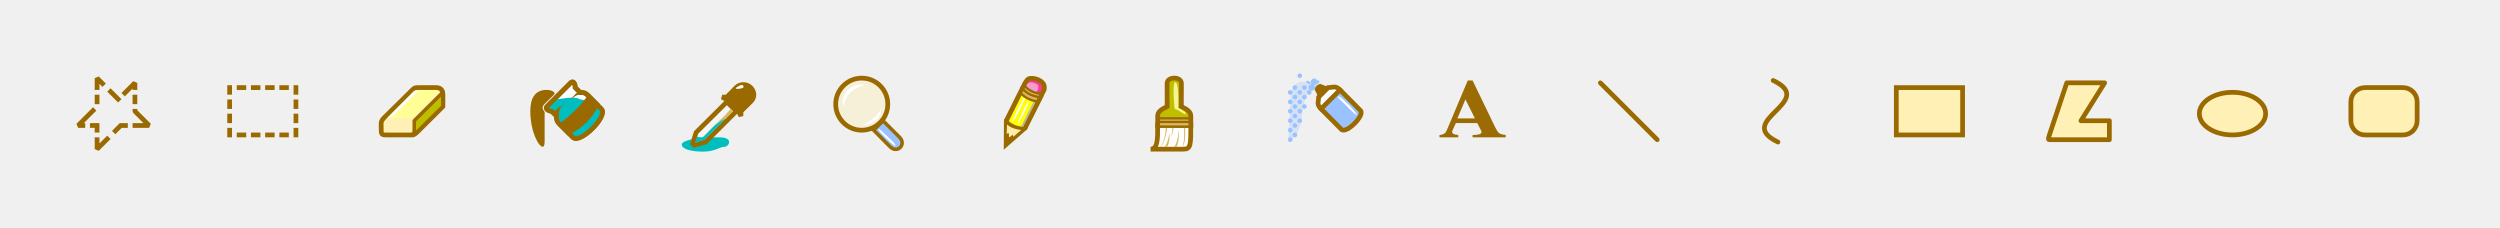
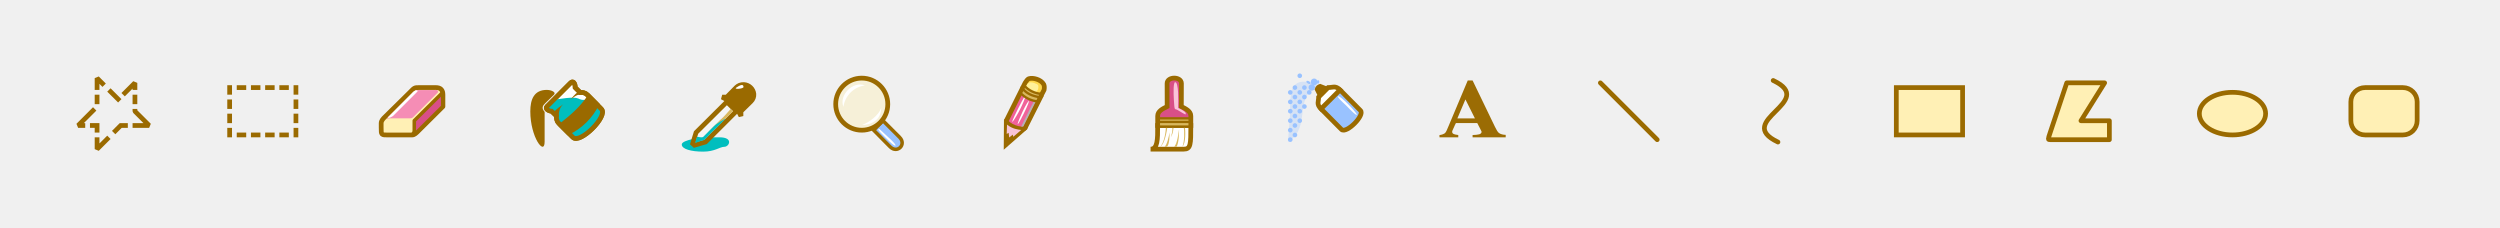
<svg xmlns="http://www.w3.org/2000/svg" width="528" height="48" viewBox="0 0 528 48" version="1.1" id="svg8">
  <defs id="defs2" />
  <g id="layer3" style="display:inline" transform="translate(0,32)">
    <rect style="color:#9a6a00;clip-rule:nonzero;display:inline;overflow:visible;visibility:visible;opacity:1;isolation:auto;mix-blend-mode:normal;color-interpolation:sRGB;color-interpolation-filters:linearRGB;solid-color:#9a6a00;solid-opacity:1;vector-effect:none;fill:#fff0b5;fill-opacity:1;fill-rule:nonzero;stroke:#9a6a00;stroke-width:1;stroke-linecap:square;stroke-linejoin:bevel;stroke-miterlimit:4;stroke-dasharray:none;stroke-dashoffset:0;stroke-opacity:1;color-rendering:auto;image-rendering:auto;shape-rendering:auto;text-rendering:auto;enable-background:accumulate" id="rect4559" width="14" height="10" x="496.5" y="-13.5" ry="3" />
    <ellipse style="color:#9a6a00;clip-rule:nonzero;display:inline;overflow:visible;visibility:visible;opacity:1;isolation:auto;mix-blend-mode:normal;color-interpolation:sRGB;color-interpolation-filters:linearRGB;solid-color:#9a6a00;solid-opacity:1;vector-effect:none;fill:#fff0b5;fill-opacity:1;fill-rule:nonzero;stroke:#9a6a00;stroke-width:1;stroke-linecap:square;stroke-linejoin:bevel;stroke-miterlimit:4;stroke-dasharray:none;stroke-dashoffset:0;stroke-opacity:1;color-rendering:auto;image-rendering:auto;shape-rendering:auto;text-rendering:auto;enable-background:accumulate" id="path4563" cx="471.5" cy="-8" rx="7" ry="4.5" />
    <path style="display:inline;fill:#fff0b5;fill-opacity:1;fill-rule:evenodd;stroke:#9a6a00;stroke-width:1;stroke-linecap:butt;stroke-linejoin:round;stroke-miterlimit:4;stroke-dasharray:none;stroke-opacity:1" d="M 433,-4 436.5,-14.5 H 444.5 L 439.5,-6.5 H 445.5 V -2.5 H 433 C 432.5,-2.5 432.5,-2.5 433,-4 Z" id="path4567" />
    <rect style="color:#9a6a00;clip-rule:nonzero;display:inline;overflow:visible;visibility:visible;opacity:1;isolation:auto;mix-blend-mode:normal;color-interpolation:sRGB;color-interpolation-filters:linearRGB;solid-color:#9a6a00;solid-opacity:1;vector-effect:none;fill:#fff0b5;fill-opacity:1;fill-rule:nonzero;stroke:#9a6a00;stroke-width:1;stroke-linecap:square;stroke-linejoin:miter;stroke-miterlimit:4;stroke-dasharray:none;stroke-dashoffset:0;stroke-opacity:1;color-rendering:auto;image-rendering:auto;shape-rendering:auto;text-rendering:auto;enable-background:accumulate" id="rect4565" width="14" height="10" x="400.5" y="-13.5" />
    <path style="display:inline;fill:none;fill-rule:evenodd;stroke:#9a6a00;stroke-width:1;stroke-linecap:round;stroke-linejoin:miter;stroke-miterlimit:4;stroke-dasharray:none;stroke-opacity:1" d="M 374.5,-15 C 384,-10.5 366,-6.5 375.5,-2" id="path4573" />
    <path style="display:inline;fill:none;fill-rule:evenodd;stroke:#9a6a00;stroke-width:1;stroke-linecap:round;stroke-linejoin:miter;stroke-opacity:1" d="M 338,-14.5 350,-2.5" id="path4569" />
    <g transform="matrix(3.77958,0,0,3.77958,-77.72,-206.52)" aria-label="A" style="font-style:normal;font-weight:normal;font-size:47.625px;line-height:125%;font-family:sans-serif;text-align:start;letter-spacing:0px;word-spacing:0px;text-anchor:start;display:inline;fill:#9a6a00;fill-opacity:1;stroke:none;stroke-width:0.265px;stroke-linecap:butt;stroke-linejoin:miter;stroke-opacity:1" id="text4577">
      <path d="M 103.11,53.05 H 101.92 C 101.84,53.19 101.79,53.35 101.72,53.48 101.69,53.56 101.72,53.62 101.77,53.65 101.82,53.68 101.89,53.7 102.05,53.72 V 53.85 H 101 V 53.72 A 0.64,0.64 0 0 0 101.3,53.62 C 101.38,53.55 101.42,53.42 101.52,53.19 L 102.58,50.67 H 102.85 L 104.1,53.26 C 104.2,53.46 104.25,53.55 104.33,53.61 104.41,53.67 104.56,53.71 104.7,53.71 V 53.85 H 102.85 V 53.72 C 102.98,53.72 103.14,53.7 103.22,53.68 103.31,53.66 103.37,53.58 103.35,53.52 L 103.25,53.32 Z M 102.98,52.79 102.45,51.73 102,52.79 Z" style="font-style:normal;font-variant:normal;font-weight:normal;font-stretch:normal;font-size:5.292px;font-family:times;-inkscape-font-specification:times;fill:#9a6a00;fill-opacity:0.981;stroke-width:0.265px" id="path4579" />
    </g>
    <g id="g7318" transform="matrix(3.77958,0,0,3.77958,144,-16)">
      <path id="path4618" d="M 35.72,1.85 36.86,3 C 37.13,3.26 38.19,2.2 37.92,1.94 L 36.78,0.79 C 36.51,0.53 35.45,1.59 35.72,1.85 Z" style="fill:#99C2FF;fill-opacity:1;fill-rule:evenodd;stroke:#9a6a00;stroke-width:0.265px;stroke-linecap:butt;stroke-linejoin:miter;stroke-opacity:1" />
      <path id="path4638" d="M 36.115,0.661 C 36.375,0.661 36.52,0.53 36.78,0.79 L 35.72,1.85 C 35.45,1.59 35.586,1.446 35.586,1.191 Z" style="fill:#ffffff;fill-rule:evenodd;stroke:#9a6a00;stroke-width:0.265px;stroke-linecap:butt;stroke-linejoin:miter;stroke-opacity:1" />
      <path id="path4644" d="M 35.59,0.53 C 33.94,-0.12 33.99,0.93 33.99,2.12 L 33.87,3.7 C 35.01,3 34.41,1.7 35.06,0.93 Z" style="opacity:0.3;fill:#99C2FF;fill-opacity:1;fill-rule:evenodd;stroke:none;stroke-width:0.265px;stroke-linecap:butt;stroke-linejoin:miter;stroke-opacity:1" />
      <g id="g6264">
        <ellipse style="color:#9a6a00;clip-rule:nonzero;display:inline;overflow:visible;visibility:visible;opacity:1;isolation:auto;mix-blend-mode:normal;color-interpolation:sRGB;color-interpolation-filters:linearRGB;solid-color:#9a6a00;solid-opacity:1;vector-effect:none;fill:#99C2FF;fill-opacity:1;fill-rule:nonzero;stroke:none;stroke-width:0.265;stroke-linecap:round;stroke-linejoin:round;stroke-miterlimit:4;stroke-dasharray:none;stroke-dashoffset:0;stroke-opacity:1;color-rendering:auto;image-rendering:auto;shape-rendering:auto;text-rendering:auto;enable-background:accumulate" id="path6238" cx="15.55" cy="-31.73" rx="0.19" ry="0.099a6a004" transform="rotate(64.45)" />
        <circle style="color:#9a6a00;clip-rule:nonzero;display:inline;overflow:visible;visibility:visible;opacity:1;isolation:auto;mix-blend-mode:normal;color-interpolation:sRGB;color-interpolation-filters:linearRGB;solid-color:#9a6a00;solid-opacity:1;vector-effect:none;fill:#99C2FF;fill-opacity:1;fill-rule:nonzero;stroke:none;stroke-width:0.265;stroke-linecap:round;stroke-linejoin:round;stroke-miterlimit:4;stroke-dasharray:none;stroke-dashoffset:0;stroke-opacity:1;color-rendering:auto;image-rendering:auto;shape-rendering:auto;text-rendering:auto;enable-background:accumulate" id="path6238-2" cx="35.06" cy="0.93" r="0.13" />
        <ellipse style="color:#9a6a00;clip-rule:nonzero;display:inline;overflow:visible;visibility:visible;opacity:1;isolation:auto;mix-blend-mode:normal;color-interpolation:sRGB;color-interpolation-filters:linearRGB;solid-color:#9a6a00;solid-opacity:1;vector-effect:none;fill:#99C2FF;fill-opacity:1;fill-rule:nonzero;stroke:none;stroke-width:0.265;stroke-linecap:round;stroke-linejoin:round;stroke-miterlimit:4;stroke-dasharray:none;stroke-dashoffset:0;stroke-opacity:1;color-rendering:auto;image-rendering:auto;shape-rendering:auto;text-rendering:auto;enable-background:accumulate" id="path6238-1" cy="0.69" cx="35.2" rx="0.18" ry="0.099a6a004" transform="rotate(-0.06)" />
        <circle style="color:#9a6a00;clip-rule:nonzero;display:inline;overflow:visible;visibility:visible;opacity:1;isolation:auto;mix-blend-mode:normal;color-interpolation:sRGB;color-interpolation-filters:linearRGB;solid-color:#9a6a00;solid-opacity:1;vector-effect:none;fill:#99C2FF;fill-opacity:1;fill-rule:nonzero;stroke:none;stroke-width:0.265;stroke-linecap:round;stroke-linejoin:round;stroke-miterlimit:4;stroke-dasharray:none;stroke-dashoffset:0;stroke-opacity:1;color-rendering:auto;image-rendering:auto;shape-rendering:auto;text-rendering:auto;enable-background:accumulate" id="path6238-8" cx="34.53" cy="0.49a6a001" r="0.13" />
        <circle style="color:#9a6a00;clip-rule:nonzero;display:inline;overflow:visible;visibility:visible;opacity:1;isolation:auto;mix-blend-mode:normal;color-interpolation:sRGB;color-interpolation-filters:linearRGB;solid-color:#9a6a00;solid-opacity:1;vector-effect:none;fill:#99C2FF;fill-opacity:1;fill-rule:nonzero;stroke:none;stroke-width:0.265;stroke-linecap:round;stroke-linejoin:round;stroke-miterlimit:4;stroke-dasharray:none;stroke-dashoffset:0;stroke-opacity:1;color-rendering:auto;image-rendering:auto;shape-rendering:auto;text-rendering:auto;enable-background:accumulate" id="path6238-28" cx="34.53" cy="0.93" r="0.13" />
        <circle style="color:#9a6a00;clip-rule:nonzero;display:inline;overflow:visible;visibility:visible;opacity:1;isolation:auto;mix-blend-mode:normal;color-interpolation:sRGB;color-interpolation-filters:linearRGB;solid-color:#9a6a00;solid-opacity:1;vector-effect:none;fill:#99C2FF;fill-opacity:1;fill-rule:nonzero;stroke:none;stroke-width:0.265;stroke-linecap:round;stroke-linejoin:round;stroke-miterlimit:4;stroke-dasharray:none;stroke-dashoffset:0;stroke-opacity:1;color-rendering:auto;image-rendering:auto;shape-rendering:auto;text-rendering:auto;enable-background:accumulate" id="path6238-17" cx="34.26" cy="0.66" r="0.13" />
        <circle style="color:#9a6a00;clip-rule:nonzero;display:inline;overflow:visible;visibility:visible;opacity:1;isolation:auto;mix-blend-mode:normal;color-interpolation:sRGB;color-interpolation-filters:linearRGB;solid-color:#9a6a00;solid-opacity:1;vector-effect:none;fill:#99C2FF;fill-opacity:1;fill-rule:nonzero;stroke:none;stroke-width:0.265;stroke-linecap:round;stroke-linejoin:round;stroke-miterlimit:4;stroke-dasharray:none;stroke-dashoffset:0;stroke-opacity:1;color-rendering:auto;image-rendering:auto;shape-rendering:auto;text-rendering:auto;enable-background:accumulate" id="path6238-7" cx="34" cy="0.93" r="0.13" />
        <circle style="color:#9a6a00;clip-rule:nonzero;display:inline;overflow:visible;visibility:visible;opacity:1;isolation:auto;mix-blend-mode:normal;color-interpolation:sRGB;color-interpolation-filters:linearRGB;solid-color:#9a6a00;solid-opacity:1;vector-effect:none;fill:#99C2FF;fill-opacity:1;fill-rule:nonzero;stroke:none;stroke-width:0.265;stroke-linecap:round;stroke-linejoin:round;stroke-miterlimit:4;stroke-dasharray:none;stroke-dashoffset:0;stroke-opacity:1;color-rendering:auto;image-rendering:auto;shape-rendering:auto;text-rendering:auto;enable-background:accumulate" id="path6238-0" cx="34.26" cy="1.19" r="0.13" />
        <circle style="color:#9a6a00;clip-rule:nonzero;display:inline;overflow:visible;visibility:visible;opacity:1;isolation:auto;mix-blend-mode:normal;color-interpolation:sRGB;color-interpolation-filters:linearRGB;solid-color:#9a6a00;solid-opacity:1;vector-effect:none;fill:#99C2FF;fill-opacity:1;fill-rule:nonzero;stroke:none;stroke-width:0.265;stroke-linecap:round;stroke-linejoin:round;stroke-miterlimit:4;stroke-dasharray:none;stroke-dashoffset:0;stroke-opacity:1;color-rendering:auto;image-rendering:auto;shape-rendering:auto;text-rendering:auto;enable-background:accumulate" id="path6238-26" cx="34.79" cy="1.19" r="0.13" />
        <circle style="color:#9a6a00;clip-rule:nonzero;display:inline;overflow:visible;visibility:visible;opacity:1;isolation:auto;mix-blend-mode:normal;color-interpolation:sRGB;color-interpolation-filters:linearRGB;solid-color:#9a6a00;solid-opacity:1;vector-effect:none;fill:#99C2FF;fill-opacity:1;fill-rule:nonzero;stroke:none;stroke-width:0.265;stroke-linecap:round;stroke-linejoin:round;stroke-miterlimit:4;stroke-dasharray:none;stroke-dashoffset:0;stroke-opacity:1;color-rendering:auto;image-rendering:auto;shape-rendering:auto;text-rendering:auto;enable-background:accumulate" id="path6238-23" cx="34.53" cy="1.46" r="0.13" />
        <circle style="color:#9a6a00;clip-rule:nonzero;display:inline;overflow:visible;visibility:visible;opacity:1;isolation:auto;mix-blend-mode:normal;color-interpolation:sRGB;color-interpolation-filters:linearRGB;solid-color:#9a6a00;solid-opacity:1;vector-effect:none;fill:#99C2FF;fill-opacity:1;fill-rule:nonzero;stroke:none;stroke-width:0.265;stroke-linecap:round;stroke-linejoin:round;stroke-miterlimit:4;stroke-dasharray:none;stroke-dashoffset:0;stroke-opacity:1;color-rendering:auto;image-rendering:auto;shape-rendering:auto;text-rendering:auto;enable-background:accumulate" id="path6238-38" cx="34" cy="1.46" r="0.13" />
        <circle style="color:#9a6a00;clip-rule:nonzero;display:inline;overflow:visible;visibility:visible;opacity:1;isolation:auto;mix-blend-mode:normal;color-interpolation:sRGB;color-interpolation-filters:linearRGB;solid-color:#9a6a00;solid-opacity:1;vector-effect:none;fill:#99C2FF;fill-opacity:1;fill-rule:nonzero;stroke:none;stroke-width:0.265;stroke-linecap:round;stroke-linejoin:round;stroke-miterlimit:4;stroke-dasharray:none;stroke-dashoffset:0;stroke-opacity:1;color-rendering:auto;image-rendering:auto;shape-rendering:auto;text-rendering:auto;enable-background:accumulate" id="path6238-00" cx="34.26" cy="1.72" r="0.13" />
        <circle style="color:#9a6a00;clip-rule:nonzero;display:inline;overflow:visible;visibility:visible;opacity:1;isolation:auto;mix-blend-mode:normal;color-interpolation:sRGB;color-interpolation-filters:linearRGB;solid-color:#9a6a00;solid-opacity:1;vector-effect:none;fill:#99C2FF;fill-opacity:1;fill-rule:nonzero;stroke:none;stroke-width:0.265;stroke-linecap:round;stroke-linejoin:round;stroke-miterlimit:4;stroke-dasharray:none;stroke-dashoffset:0;stroke-opacity:1;color-rendering:auto;image-rendering:auto;shape-rendering:auto;text-rendering:auto;enable-background:accumulate" id="path6238-04" cx="34.79" cy="1.72" r="0.13" />
        <circle style="color:#9a6a00;clip-rule:nonzero;display:inline;overflow:visible;visibility:visible;opacity:1;isolation:auto;mix-blend-mode:normal;color-interpolation:sRGB;color-interpolation-filters:linearRGB;solid-color:#9a6a00;solid-opacity:1;vector-effect:none;fill:#99C2FF;fill-opacity:1;fill-rule:nonzero;stroke:none;stroke-width:0.265;stroke-linecap:round;stroke-linejoin:round;stroke-miterlimit:4;stroke-dasharray:none;stroke-dashoffset:0;stroke-opacity:1;color-rendering:auto;image-rendering:auto;shape-rendering:auto;text-rendering:auto;enable-background:accumulate" id="path6238-9" cx="34.53" cy="1.98" r="0.13" />
        <circle style="color:#9a6a00;clip-rule:nonzero;display:inline;overflow:visible;visibility:visible;opacity:1;isolation:auto;mix-blend-mode:normal;color-interpolation:sRGB;color-interpolation-filters:linearRGB;solid-color:#9a6a00;solid-opacity:1;vector-effect:none;fill:#99C2FF;fill-opacity:1;fill-rule:nonzero;stroke:none;stroke-width:0.265;stroke-linecap:round;stroke-linejoin:round;stroke-miterlimit:4;stroke-dasharray:none;stroke-dashoffset:0;stroke-opacity:1;color-rendering:auto;image-rendering:auto;shape-rendering:auto;text-rendering:auto;enable-background:accumulate" id="path6238-5" cx="34" cy="1.98" r="0.13" />
        <circle style="color:#9a6a00;clip-rule:nonzero;display:inline;overflow:visible;visibility:visible;opacity:1;isolation:auto;mix-blend-mode:normal;color-interpolation:sRGB;color-interpolation-filters:linearRGB;solid-color:#9a6a00;solid-opacity:1;vector-effect:none;fill:#99C2FF;fill-opacity:1;fill-rule:nonzero;stroke:none;stroke-width:0.265;stroke-linecap:round;stroke-linejoin:round;stroke-miterlimit:4;stroke-dasharray:none;stroke-dashoffset:0;stroke-opacity:1;color-rendering:auto;image-rendering:auto;shape-rendering:auto;text-rendering:auto;enable-background:accumulate" id="path6238-4" cx="34.26" cy="2.25" r="0.13" />
        <circle style="color:#9a6a00;clip-rule:nonzero;display:inline;overflow:visible;visibility:visible;opacity:1;isolation:auto;mix-blend-mode:normal;color-interpolation:sRGB;color-interpolation-filters:linearRGB;solid-color:#9a6a00;solid-opacity:1;vector-effect:none;fill:#99C2FF;fill-opacity:1;fill-rule:nonzero;stroke:none;stroke-width:0.265;stroke-linecap:round;stroke-linejoin:round;stroke-miterlimit:4;stroke-dasharray:none;stroke-dashoffset:0;stroke-opacity:1;color-rendering:auto;image-rendering:auto;shape-rendering:auto;text-rendering:auto;enable-background:accumulate" id="path6238-54" cx="34" cy="2.51" r="0.13" />
        <circle style="color:#9a6a00;clip-rule:nonzero;display:inline;overflow:visible;visibility:visible;opacity:1;isolation:auto;mix-blend-mode:normal;color-interpolation:sRGB;color-interpolation-filters:linearRGB;solid-color:#9a6a00;solid-opacity:1;vector-effect:none;fill:#99C2FF;fill-opacity:1;fill-rule:nonzero;stroke:none;stroke-width:0.265;stroke-linecap:round;stroke-linejoin:round;stroke-miterlimit:4;stroke-dasharray:none;stroke-dashoffset:0;stroke-opacity:1;color-rendering:auto;image-rendering:auto;shape-rendering:auto;text-rendering:auto;enable-background:accumulate" id="path6238-75" cx="34.53" cy="2.51" r="0.13" />
        <circle style="color:#9a6a00;clip-rule:nonzero;display:inline;overflow:visible;visibility:visible;opacity:1;isolation:auto;mix-blend-mode:normal;color-interpolation:sRGB;color-interpolation-filters:linearRGB;solid-color:#9a6a00;solid-opacity:1;vector-effect:none;fill:#99C2FF;fill-opacity:1;fill-rule:nonzero;stroke:none;stroke-width:0.265;stroke-linecap:round;stroke-linejoin:round;stroke-miterlimit:4;stroke-dasharray:none;stroke-dashoffset:0;stroke-opacity:1;color-rendering:auto;image-rendering:auto;shape-rendering:auto;text-rendering:auto;enable-background:accumulate" id="path6238-6" cx="34.26" cy="2.78" r="0.13" />
        <circle style="color:#9a6a00;clip-rule:nonzero;display:inline;overflow:visible;visibility:visible;opacity:1;isolation:auto;mix-blend-mode:normal;color-interpolation:sRGB;color-interpolation-filters:linearRGB;solid-color:#9a6a00;solid-opacity:1;vector-effect:none;fill:#99C2FF;fill-opacity:1;fill-rule:nonzero;stroke:none;stroke-width:0.265;stroke-linecap:round;stroke-linejoin:round;stroke-miterlimit:4;stroke-dasharray:none;stroke-dashoffset:0;stroke-opacity:1;color-rendering:auto;image-rendering:auto;shape-rendering:auto;text-rendering:auto;enable-background:accumulate" id="path6238-48" cx="34" cy="3.04" r="0.13" />
        <circle style="color:#9a6a00;clip-rule:nonzero;display:inline;overflow:visible;visibility:visible;opacity:1;isolation:auto;mix-blend-mode:normal;color-interpolation:sRGB;color-interpolation-filters:linearRGB;solid-color:#9a6a00;solid-opacity:1;vector-effect:none;fill:#99C2FF;fill-opacity:1;fill-rule:nonzero;stroke:none;stroke-width:0.265;stroke-linecap:round;stroke-linejoin:round;stroke-miterlimit:4;stroke-dasharray:none;stroke-dashoffset:0;stroke-opacity:1;color-rendering:auto;image-rendering:auto;shape-rendering:auto;text-rendering:auto;enable-background:accumulate" id="path6238-15" cx="34.26" cy="3.31" r="0.13" />
        <circle style="color:#9a6a00;clip-rule:nonzero;display:inline;overflow:visible;visibility:visible;opacity:1;isolation:auto;mix-blend-mode:normal;color-interpolation:sRGB;color-interpolation-filters:linearRGB;solid-color:#9a6a00;solid-opacity:1;vector-effect:none;fill:#99C2FF;fill-opacity:1;fill-rule:nonzero;stroke:none;stroke-width:0.265;stroke-linecap:round;stroke-linejoin:round;stroke-miterlimit:4;stroke-dasharray:none;stroke-dashoffset:0;stroke-opacity:1;color-rendering:auto;image-rendering:auto;shape-rendering:auto;text-rendering:auto;enable-background:accumulate" id="path6238-78" cx="34" cy="3.57" r="0.13" />
        <circle style="color:#9a6a00;clip-rule:nonzero;display:inline;overflow:visible;visibility:visible;opacity:1;isolation:auto;mix-blend-mode:normal;color-interpolation:sRGB;color-interpolation-filters:linearRGB;solid-color:#9a6a00;solid-opacity:1;vector-effect:none;fill:#99C2FF;fill-opacity:1;fill-rule:nonzero;stroke:none;stroke-width:0.265;stroke-linecap:round;stroke-linejoin:round;stroke-miterlimit:4;stroke-dasharray:none;stroke-dashoffset:0;stroke-opacity:1;color-rendering:auto;image-rendering:auto;shape-rendering:auto;text-rendering:auto;enable-background:accumulate" id="path6238-28-1" cx="34.79" cy="0.66" r="0.13" />
        <ellipse style="color:#9a6a00;clip-rule:nonzero;display:inline;overflow:visible;visibility:visible;opacity:1;isolation:auto;mix-blend-mode:normal;color-interpolation:sRGB;color-interpolation-filters:linearRGB;solid-color:#9a6a00;solid-opacity:1;vector-effect:none;fill:#99C2FF;fill-opacity:1;fill-rule:nonzero;stroke:none;stroke-width:0.265;stroke-linecap:round;stroke-linejoin:round;stroke-miterlimit:4;stroke-dasharray:none;stroke-dashoffset:0;stroke-opacity:1;color-rendering:auto;image-rendering:auto;shape-rendering:auto;text-rendering:auto;enable-background:accumulate" id="path6238-1-0" transform="rotate(98.4)" ry="0.07" rx="0.1" cy="-35.22" cx="-4.85" />
        <ellipse style="color:#9a6a00;clip-rule:nonzero;display:inline;overflow:visible;visibility:visible;opacity:1;isolation:auto;mix-blend-mode:normal;color-interpolation:sRGB;color-interpolation-filters:linearRGB;solid-color:#9a6a00;solid-opacity:1;vector-effect:none;fill:#99C2FF;fill-opacity:1;fill-rule:nonzero;stroke:none;stroke-width:0.265;stroke-linecap:round;stroke-linejoin:round;stroke-miterlimit:4;stroke-dasharray:none;stroke-dashoffset:0;stroke-opacity:1;color-rendering:auto;image-rendering:auto;shape-rendering:auto;text-rendering:auto;enable-background:accumulate" id="path6238-1-0-1" transform="rotate(30.1)" ry="0.07" rx="0.13" cy="-17.24" cx="30.48" />
      </g>
      <path id="path4640" d="M 35.59,0.93 35.5,0.75 C 35.51,0.7 35.61,0.6 35.66,0.59 L 35.84,0.66 Z" style="fill:#9a6a00;fill-rule:evenodd;stroke:#9a6a00;stroke-width:0.265px;stroke-linecap:butt;stroke-linejoin:miter;stroke-opacity:1" />
      <path id="path6595-0-1-7" d="M 37.72,2.18 C 37.76,2.11 36.76,1.04 36.66,1.15 36.63,1.2 36.86,1.42 37.11,1.65 37.39,1.94 37.67,2.22 37.71,2.18 Z" style="display:inline;fill:#ffffff;fill-rule:evenodd;stroke:none;stroke-width:0.265px;stroke-linecap:butt;stroke-linejoin:miter;stroke-opacity:1" />
    </g>
    <g id="g7287" transform="matrix(3.77958,0,0,3.77958,128,-16)">
-       <path id="path6395" d="M 30.824,2.778 V 2.249 C 30.824,1.984 31.088,1.852 31.353,1.72 L 31.35,0.43 C 31.35,0.03 32.15,0.03 32.15,0.43 L 32.146,1.72 C 32.411,1.852 32.676,1.984 32.676,2.249 V 2.778 Z" style="fill:#bfbf00;fill-opacity:1;fill-rule:evenodd;stroke:#9a6a00;stroke-width:0.265px;stroke-linecap:butt;stroke-linejoin:miter;stroke-opacity:1" />
+       <path id="path6395" d="M 30.824,2.778 V 2.249 C 30.824,1.984 31.088,1.852 31.353,1.72 L 31.35,0.43 C 31.35,0.03 32.15,0.03 32.15,0.43 L 32.146,1.72 C 32.411,1.852 32.676,1.984 32.676,2.249 V 2.778 Z" style="fill:#d94f87;fill-opacity:1;fill-rule:evenodd;stroke:#9a6a00;stroke-width:0.265px;stroke-linecap:butt;stroke-linejoin:miter;stroke-opacity:1" />
      <path id="path6406" d="M 32.676,2.778 C 32.676,3.836 32.676,4.101 32.279,4.101 H 30.427 C 30.824,4.101 30.824,3.572 30.824,2.778 Z" style="display:inline;opacity:1;fill:#ffffff;fill-rule:evenodd;stroke:#9a6a00;stroke-width:0.265px;stroke-linecap:butt;stroke-linejoin:miter;stroke-opacity:1" />
      <rect y="2.38" x="30.89" height="0.26" width="1.72" id="rect6981" style="color:#9a6a00;clip-rule:nonzero;display:inline;overflow:visible;visibility:visible;opacity:1;isolation:auto;mix-blend-mode:normal;color-interpolation:sRGB;color-interpolation-filters:linearRGB;solid-color:#9a6a00;solid-opacity:1;vector-effect:none;fill:#d9b85f;fill-opacity:1;fill-rule:nonzero;stroke:#9a6a00;stroke-width:0.132;stroke-linejoin:miter;stroke-miterlimit:4;stroke-dasharray:none;stroke-dashoffset:0;color-rendering:auto;image-rendering:auto;shape-rendering:auto;text-rendering:auto;enable-background:accumulate" />
      <rect y="2.58" x="30.89" height="0.26" width="1.72" id="rect6981-2" style="color:#9a6a00;clip-rule:nonzero;display:inline;overflow:visible;visibility:visible;opacity:1;isolation:auto;mix-blend-mode:normal;color-interpolation:sRGB;color-interpolation-filters:linearRGB;solid-color:#9a6a00;solid-opacity:1;vector-effect:none;fill:#d9b85f;fill-opacity:1;fill-rule:nonzero;stroke:#9a6a00;stroke-width:0.132;stroke-linejoin:miter;stroke-miterlimit:4;stroke-dasharray:none;stroke-dashoffset:0;color-rendering:auto;image-rendering:auto;shape-rendering:auto;text-rendering:auto;enable-background:accumulate" />
      <path id="path6423-6-2" d="M 31.49,3.17 C 31.43,3.46 31.35,3.84 31.21,3.97 H 31.31 C 31.38,3.97 31.49,3.82 31.49,3.17 Z" style="color:#9a6a00;font-style:normal;font-variant:normal;font-weight:normal;font-stretch:normal;font-size:medium;line-height:normal;font-family:sans-serif;font-variant-ligatures:normal;font-variant-position:normal;font-variant-caps:normal;font-variant-numeric:normal;font-variant-alternates:normal;font-feature-settings:normal;text-indent:0;text-align:start;text-decoration:none;text-decoration-line:none;text-decoration-style:solid;text-decoration-color:#9a6a00;letter-spacing:normal;word-spacing:normal;text-transform:none;writing-mode:lr-tb;direction:ltr;text-orientation:mixed;dominant-baseline:auto;baseline-shift:baseline;text-anchor:start;white-space:normal;shape-padding:0;clip-rule:nonzero;display:inline;overflow:visible;visibility:visible;opacity:1;isolation:auto;mix-blend-mode:normal;color-interpolation:sRGB;color-interpolation-filters:linearRGB;solid-color:#9a6a00;solid-opacity:1;vector-effect:none;fill:#d9b85f;fill-opacity:1;fill-rule:evenodd;stroke:none;stroke-width:0.265px;stroke-linecap:butt;stroke-linejoin:miter;stroke-miterlimit:4;stroke-dasharray:none;stroke-dashoffset:0;stroke-opacity:1;color-rendering:auto;image-rendering:auto;shape-rendering:auto;text-rendering:auto;enable-background:accumulate" />
      <path id="path6423-6-2-4" d="M 32.02,2.98 C 31.99,3.17 31.92,3.82 31.74,3.97 H 31.88 C 32.01,3.74 32.02,3.21 32.02,2.98 Z" style="color:#9a6a00;font-style:normal;font-variant:normal;font-weight:normal;font-stretch:normal;font-size:medium;line-height:normal;font-family:sans-serif;font-variant-ligatures:normal;font-variant-position:normal;font-variant-caps:normal;font-variant-numeric:normal;font-variant-alternates:normal;font-feature-settings:normal;text-indent:0;text-align:start;text-decoration:none;text-decoration-line:none;text-decoration-style:solid;text-decoration-color:#9a6a00;letter-spacing:normal;word-spacing:normal;text-transform:none;writing-mode:lr-tb;direction:ltr;text-orientation:mixed;dominant-baseline:auto;baseline-shift:baseline;text-anchor:start;white-space:normal;shape-padding:0;clip-rule:nonzero;display:inline;overflow:visible;visibility:visible;opacity:1;isolation:auto;mix-blend-mode:normal;color-interpolation:sRGB;color-interpolation-filters:linearRGB;solid-color:#9a6a00;solid-opacity:1;vector-effect:none;fill:#d9b85f;fill-opacity:1;fill-rule:evenodd;stroke:none;stroke-width:0.265px;stroke-linecap:butt;stroke-linejoin:miter;stroke-miterlimit:4;stroke-dasharray:none;stroke-dashoffset:0;stroke-opacity:1;color-rendering:auto;image-rendering:auto;shape-rendering:auto;text-rendering:auto;enable-background:accumulate" />
      <path id="path6423-6-2-42-5" d="M 32.2,3.97 C 32.41,3.77 32.37,3.04 32.35,2.91 H 32.28 C 32.32,3.05 32.33,3.7 32.2,3.97 Z" style="color:#9a6a00;font-style:normal;font-variant:normal;font-weight:normal;font-stretch:normal;font-size:medium;line-height:normal;font-family:sans-serif;font-variant-ligatures:normal;font-variant-position:normal;font-variant-caps:normal;font-variant-numeric:normal;font-variant-alternates:normal;font-feature-settings:normal;text-indent:0;text-align:start;text-decoration:none;text-decoration-line:none;text-decoration-style:solid;text-decoration-color:#9a6a00;letter-spacing:normal;word-spacing:normal;text-transform:none;writing-mode:lr-tb;direction:ltr;text-orientation:mixed;dominant-baseline:auto;baseline-shift:baseline;text-anchor:start;white-space:normal;shape-padding:0;clip-rule:nonzero;display:inline;overflow:visible;visibility:visible;opacity:1;isolation:auto;mix-blend-mode:normal;color-interpolation:sRGB;color-interpolation-filters:linearRGB;solid-color:#9a6a00;solid-opacity:1;vector-effect:none;fill:#d9b85f;fill-opacity:1;fill-rule:evenodd;stroke:none;stroke-width:0.265px;stroke-linecap:butt;stroke-linejoin:miter;stroke-miterlimit:4;stroke-dasharray:none;stroke-dashoffset:0;stroke-opacity:1;color-rendering:auto;image-rendering:auto;shape-rendering:auto;text-rendering:auto;enable-background:accumulate" />
      <path id="path6423-6-2-42-5-4" d="M 30.96,3.97 C 31.22,3.84 31.34,3.04 31.36,2.91 H 31.28 C 31.28,3.03 31.22,3.71 30.96,3.97 Z" style="color:#9a6a00;font-style:normal;font-variant:normal;font-weight:normal;font-stretch:normal;font-size:medium;line-height:normal;font-family:sans-serif;font-variant-ligatures:normal;font-variant-position:normal;font-variant-caps:normal;font-variant-numeric:normal;font-variant-alternates:normal;font-feature-settings:normal;text-indent:0;text-align:start;text-decoration:none;text-decoration-line:none;text-decoration-style:solid;text-decoration-color:#9a6a00;letter-spacing:normal;word-spacing:normal;text-transform:none;writing-mode:lr-tb;direction:ltr;text-orientation:mixed;dominant-baseline:auto;baseline-shift:baseline;text-anchor:start;white-space:normal;shape-padding:0;clip-rule:nonzero;display:inline;overflow:visible;visibility:visible;opacity:1;isolation:auto;mix-blend-mode:normal;color-interpolation:sRGB;color-interpolation-filters:linearRGB;solid-color:#9a6a00;solid-opacity:1;vector-effect:none;fill:#d9b85f;fill-opacity:1;fill-rule:evenodd;stroke:none;stroke-width:0.265px;stroke-linecap:butt;stroke-linejoin:miter;stroke-miterlimit:4;stroke-dasharray:none;stroke-dashoffset:0;stroke-opacity:1;color-rendering:auto;image-rendering:auto;shape-rendering:auto;text-rendering:auto;enable-background:accumulate" />
      <path id="path6423-6-2-42-5-2" d="M 31.56,3.44 C 31.64,3.27 31.68,3.2 31.71,2.91 H 31.64 C 31.66,3.05 31.64,3.14 31.56,3.44 Z" style="color:#9a6a00;font-style:normal;font-variant:normal;font-weight:normal;font-stretch:normal;font-size:medium;line-height:normal;font-family:sans-serif;font-variant-ligatures:normal;font-variant-position:normal;font-variant-caps:normal;font-variant-numeric:normal;font-variant-alternates:normal;font-feature-settings:normal;text-indent:0;text-align:start;text-decoration:none;text-decoration-line:none;text-decoration-style:solid;text-decoration-color:#9a6a00;letter-spacing:normal;word-spacing:normal;text-transform:none;writing-mode:lr-tb;direction:ltr;text-orientation:mixed;dominant-baseline:auto;baseline-shift:baseline;text-anchor:start;white-space:normal;shape-padding:0;clip-rule:nonzero;display:inline;overflow:visible;visibility:visible;opacity:1;isolation:auto;mix-blend-mode:normal;color-interpolation:sRGB;color-interpolation-filters:linearRGB;solid-color:#9a6a00;solid-opacity:1;vector-effect:none;fill:#d9b85f;fill-opacity:1;fill-rule:evenodd;stroke:none;stroke-width:0.265px;stroke-linecap:butt;stroke-linejoin:miter;stroke-miterlimit:4;stroke-dasharray:none;stroke-dashoffset:0;stroke-opacity:1;color-rendering:auto;image-rendering:auto;shape-rendering:auto;text-rendering:auto;enable-background:accumulate" />
-       <path id="path6525-8" d="M 32.37,2.16 C 32.19,2.08 32.05,1.97 31.93,1.91 31.76,1.82 31.77,1.99 31.73,1.37 31.7,0.93 31.7,0.36 31.8,0.36 32,0.35 31.98,1.4 31.97,1.8 31.97,1.8 32.2,1.9 32.32,2 32.43,2.08 32.39,2.17 32.37,2.16 Z" style="display:inline;fill:#f5f593;fill-opacity:1;fill-rule:evenodd;stroke:none;stroke-width:1" />
+       <path id="path6525-8" d="M 32.37,2.16 C 32.19,2.08 32.05,1.97 31.93,1.91 31.76,1.82 31.77,1.99 31.73,1.37 31.7,0.93 31.7,0.36 31.8,0.36 32,0.35 31.98,1.4 31.97,1.8 31.97,1.8 32.2,1.9 32.32,2 32.43,2.08 32.39,2.17 32.37,2.16 Z" style="display:inline;fill:#fac4d8;fill-opacity:1;fill-rule:evenodd;stroke:none;stroke-width:1" />
    </g>
    <g id="g7275" transform="matrix(3.77958,0,0,3.77958,112,-16)">
      <path id="path6485" d="M 26.6,2.51 C 26.72,2.25 27.78,2.65 27.65,2.91 L 26.59,3.84 Z" style="fill:#9a6a00;fill-rule:evenodd;stroke:#9a6a00;stroke-width:0.265px;stroke-linecap:butt;stroke-linejoin:miter;stroke-opacity:1" />
-       <path id="path6487" d="M 26.6,2.51 C 26.6,2.78 27.48,3.11 27.65,2.91 L 28.58,1.06 C 28.44,1.32 27.38,1.06 27.52,0.66 Z" style="fill:#ffff00;fill-rule:evenodd;stroke:#9a6a00;stroke-width:0.265px;stroke-linecap:butt;stroke-linejoin:miter;stroke-opacity:1" />
-       <path id="path6485-8" d="M 27.52,0.66 27.65,0.4 C 27.72,0.3 27.78,0.18 27.88,0.16 28.08,0.1 28.53,0.2 28.69,0.48 28.73,0.56 28.73,0.68 28.71,0.79 L 28.57,1.06 C 28.44,1.32 27.38,1.06 27.52,0.66 Z" style="display:inline;fill:#ff3993;fill-opacity:1;fill-rule:evenodd;stroke:#9a6a00;stroke-width:0.265px;stroke-linecap:butt;stroke-linejoin:miter;stroke-opacity:1" />
-       <path id="path6525" d="M 27.93,0.92 C 27.84,0.9 27.73,0.86 27.7,0.77 27.66,0.65 27.73,0.47 27.84,0.4 27.95,0.33 28.12,0.38 28.24,0.44 28.31,0.46 28.38,0.5 28.39,0.57 A 0.37,0.37 0 0 1 28.24,0.93 C 28.15,0.98 28.03,0.95 27.93,0.93 Z" style="fill:#f69cd0;fill-opacity:1;fill-rule:evenodd;stroke:none" />
+       <path id="path6487" d="M 26.6,2.51 C 26.6,2.78 27.48,3.11 27.65,2.91 L 28.58,1.06 C 28.44,1.32 27.38,1.06 27.52,0.66 Z" style="fill:#f0629a;fill-rule:evenodd;stroke:#9a6a00;stroke-width:0.265px;stroke-linecap:butt;stroke-linejoin:miter;stroke-opacity:1" />
+       <path id="path6485-8" d="M 27.52,0.66 27.65,0.4 C 27.72,0.3 27.78,0.18 27.88,0.16 28.08,0.1 28.53,0.2 28.69,0.48 28.73,0.56 28.73,0.68 28.71,0.79 L 28.57,1.06 C 28.44,1.32 27.38,1.06 27.52,0.66 Z" style="display:inline;fill:#FFD84D;fill-opacity:1;fill-rule:evenodd;stroke:#9a6a00;stroke-width:0.265px;stroke-linecap:butt;stroke-linejoin:miter;stroke-opacity:1" />
+       <path id="path6525" d="M 27.93,0.92 C 27.84,0.9 27.73,0.86 27.7,0.77 27.66,0.65 27.73,0.47 27.84,0.4 27.95,0.33 28.12,0.38 28.24,0.44 28.31,0.46 28.38,0.5 28.39,0.57 A 0.37,0.37 0 0 1 28.24,0.93 C 28.15,0.98 28.03,0.95 27.93,0.93 Z" style="fill:#FFF09A;fill-opacity:1;fill-rule:evenodd;stroke:none" />
      <path id="path6525-3" d="M 27.38,1.85 C 27.12,2.38 26.59,3.17 27.25,1.85 27.91,0.53 27.65,1.32 27.38,1.85 Z" style="display:inline;fill:#ffffff;fill-rule:evenodd;stroke:none;stroke-width:1" />
      <path id="path6525-3-4" d="M 27.55,2.83 A 0.28,0.28 0 0 1 27.43,2.84 C 27.8,2.11 28.15,1.35 28.23,1.29 H 28.31 Z" style="display:inline;fill:#b3b3b3;fill-rule:evenodd;stroke:none;stroke-width:1" />
      <path id="path6525-3-0" d="M 27.57,2.12 C 27.09,3.09 27.17,2.72 27.52,1.98 27.87,1.25 28.05,1.15 27.57,2.12 Z" style="display:inline;fill:#ffffff;fill-rule:evenodd;stroke:none;stroke-width:1" />
-       <path id="path6571" d="M 26.64,2.72 26.62,3.25 26.73,3.19 26.76,3.45 26.96,3.29 26.99,3.41 27.43,3.03 C 27.26,3.01 26.93,2.97 26.64,2.73 Z" style="fill:#ffeeaa;fill-opacity:1;fill-rule:evenodd;stroke:none;stroke-width:0.265px;stroke-linecap:butt;stroke-linejoin:miter;stroke-opacity:1" />
+       <path id="path6571" d="M 26.64,2.72 26.62,3.25 26.73,3.19 26.76,3.45 26.96,3.29 26.99,3.41 27.43,3.03 C 27.26,3.01 26.93,2.97 26.64,2.73 Z" style="fill:#f8c4d8;fill-opacity:1;fill-rule:evenodd;stroke:none;stroke-width:0.265px;stroke-linecap:butt;stroke-linejoin:miter;stroke-opacity:1" />
      <path id="rect6981-2-5-9" d="M 27.62,0.56 C 27.83,0.82 28.22,0.99 28.53,1.01 L 28.42,1.25 C 28.02,1.17 27.8,1.1 27.51,0.8 Z" style="color:#9a6a00;clip-rule:nonzero;display:inline;overflow:visible;visibility:visible;opacity:1;isolation:auto;mix-blend-mode:normal;color-interpolation:sRGB;color-interpolation-filters:linearRGB;solid-color:#9a6a00;solid-opacity:1;vector-effect:none;fill:#d9b85f;fill-opacity:1;fill-rule:nonzero;stroke:#9a6a00;stroke-width:0.132;stroke-linejoin:miter;stroke-miterlimit:4;stroke-dasharray:none;stroke-dashoffset:0;color-rendering:auto;image-rendering:auto;shape-rendering:auto;text-rendering:auto;enable-background:accumulate" />
      <path id="rect6981-2-5" d="M 27.53,0.74 C 27.75,1.01 28.09,1.14 28.43,1.19 L 28.33,1.43 A 1.5,1.5 0 0 1 27.41,0.98 Z" style="color:#9a6a00;clip-rule:nonzero;display:inline;overflow:visible;visibility:visible;opacity:1;isolation:auto;mix-blend-mode:normal;color-interpolation:sRGB;color-interpolation-filters:linearRGB;solid-color:#9a6a00;solid-opacity:1;vector-effect:none;fill:#d9b85f;fill-opacity:1;fill-rule:nonzero;stroke:#9a6a00;stroke-width:0.132;stroke-linejoin:miter;stroke-miterlimit:4;stroke-dasharray:none;stroke-dashoffset:0;color-rendering:auto;image-rendering:auto;shape-rendering:auto;text-rendering:auto;enable-background:accumulate" />
    </g>
    <g id="g7263" transform="matrix(3.77958,0,0,3.77958,96,-16)">
      <path id="path6593" d="M 23.42,3.04 24.34,3.97 C 24.74,4.37 25.27,3.84 24.87,3.44 L 23.94,2.51 Z" style="fill:#99C2FF;fill-rule:evenodd;stroke:#9a6a00;stroke-width:0.198;stroke-linecap:butt;stroke-linejoin:miter;stroke-opacity:1" />
      <circle cy="1.587" cx="22.754" id="path6591" style="color:#9a6a00;clip-rule:nonzero;display:inline;overflow:visible;visibility:visible;opacity:1;isolation:auto;mix-blend-mode:normal;color-interpolation:sRGB;color-interpolation-filters:linearRGB;solid-color:#9a6a00;solid-opacity:1;vector-effect:none;fill:#fff0b5;fill-opacity:0.409;fill-rule:nonzero;stroke:#9a6a00;stroke-width:0.265;color-rendering:auto;image-rendering:auto;shape-rendering:auto;text-rendering:auto;enable-background:accumulate" r="1.455" />
      <path id="path6595" d="M 21.73,1.74 C 21.47,1.08 22.26,0.28 22.93,0.54 A 1.4,1.4 0 0 0 21.73,1.74 Z" style="fill:#ffffff;fill-rule:evenodd;stroke:none;stroke-width:0.265px;stroke-linecap:butt;stroke-linejoin:miter;stroke-opacity:1" />
      <path id="path6595-0" d="M 23.84,1.8 C 23.84,2.46 23.3,2.75 22.77,2.75 23.17,2.61 23.71,2.2 23.84,1.8 Z" style="display:inline;fill:#ffffff;fill-rule:evenodd;stroke:none;stroke-width:0.265px;stroke-linecap:butt;stroke-linejoin:miter;stroke-opacity:1" />
      <path id="path6595-0-1" d="M 23.89,3.11 C 23.78,3.01 23.72,2.94 23.69,2.97 23.65,3 23.71,3.07 23.81,3.18 24.06,3.43 24.57,3.97 24.64,3.9 24.69,3.82 24.13,3.34 23.89,3.11 Z" style="display:inline;fill:#ffffff;fill-rule:evenodd;stroke:none;stroke-width:0.265px;stroke-linecap:butt;stroke-linejoin:miter;stroke-opacity:1" />
    </g>
    <g id="g7256" transform="matrix(3.77958,0,0,3.77958,80,-16)">
      <path id="path6655" d="M 18.12,3.44 C 18.12,3.44 16.93,3.57 16.93,3.84 16.93,4.1 17.46,4.24 18.13,4.24 18.79,4.24 19.05,3.97 19.31,3.97 19.58,3.97 19.84,3.44 19.04,3.44 H 18.65 L 19.18,2.91 C 19.45,2.65 19.45,2.11 19.05,2.51 Z" style="fill:#00bebe;fill-opacity:1;fill-rule:evenodd;stroke:none;stroke-width:0.265px;stroke-linecap:butt;stroke-linejoin:miter;stroke-opacity:1" />
      <path style="color:#9a6a00;font-style:normal;font-variant:normal;font-weight:normal;font-stretch:normal;font-size:medium;line-height:normal;font-family:sans-serif;font-variant-ligatures:normal;font-variant-position:normal;font-variant-caps:normal;font-variant-numeric:normal;font-variant-alternates:normal;font-feature-settings:normal;text-indent:0;text-align:start;text-decoration:none;text-decoration-line:none;text-decoration-style:solid;text-decoration-color:#9a6a00;letter-spacing:normal;word-spacing:normal;text-transform:none;writing-mode:lr-tb;direction:ltr;text-orientation:mixed;dominant-baseline:auto;baseline-shift:baseline;text-anchor:start;white-space:normal;shape-padding:0;clip-rule:nonzero;display:inline;overflow:visible;visibility:visible;opacity:1;isolation:auto;mix-blend-mode:normal;color-interpolation:sRGB;color-interpolation-filters:linearRGB;solid-color:#9a6a00;solid-opacity:1;vector-effect:none;fill:#9a6a00;fill-opacity:1;fill-rule:evenodd;stroke:none;stroke-width:0.265px;stroke-linecap:butt;stroke-linejoin:miter;stroke-miterlimit:4;stroke-dasharray:none;stroke-dashoffset:0;stroke-opacity:1;color-rendering:auto;image-rendering:auto;shape-rendering:auto;text-rendering:auto;enable-background:accumulate" d="M 20.4,0.36 A 0.69,0.69 0 0 0 19.88,0.56 L 19.39,1.06 H 19.19 L 19.12,1.31 C 19.64,1.57 19.87,1.8 20.12,2.31 L 20.37,2.25 V 2.04 L 20.89,1.53 A 0.65,0.65 0 0 0 21.09,1.01 0.72,0.72 0 0 0 20.87,0.56 0.72,0.72 0 0 0 20.41,0.36 Z" id="path6636" />
      <path id="path6595-4" d="M 19.98,0.66 C 20.13,0.56 20.38,0.41 20.38,0.63 20.38,0.73 19.8,0.78 19.98,0.66 Z" style="display:inline;fill:#ffffff;fill-rule:evenodd;stroke:none;stroke-width:0.265px;stroke-linecap:butt;stroke-linejoin:miter;stroke-opacity:1" />
      <path id="path6653" d="M 19.45,1.46 17.73,3.17 17.54,3.79 17.64,3.88 18.26,3.7 19.98,1.98 Z" style="fill:#ffffff;fill-opacity:0.318;fill-rule:evenodd;stroke:#9a6a00;stroke-width:0.265px;stroke-linecap:butt;stroke-linejoin:miter;stroke-opacity:1" />
      <path id="path6655-8-4" d="M 18.62,2.93 C 18.06,3.49 18.12,3.66 18.67,3.1 L 19.79,1.98 19.66,1.86 19.32,2.24 Z" style="display:inline;fill:#d9b85f;fill-opacity:1;fill-rule:evenodd;stroke:none;stroke-width:0.265px;stroke-linecap:butt;stroke-linejoin:miter;stroke-opacity:1" />
      <path id="path6655-8" d="M 18.13,3.42 C 18,3.51 17.8,3.35 17.77,3.44 l -0.09,0.3 c -0.01,0.04 0.25,-0.08 0.3,-0.1 0.11,-0.04 0.17,-0.03 0.2,-0.06 0.41,-0.42 0.8,-0.77 1.2,-1.19 -0.07,0.04 -0.47,0.25 -0.65,0.43 z" style="display:inline;fill:#00bebe;fill-opacity:1;fill-rule:evenodd;stroke:none;stroke-width:0.265px;stroke-linecap:butt;stroke-linejoin:miter;stroke-opacity:1" />
    </g>
    <g id="g7248" transform="matrix(3.77958,0,0,3.77958,64,-16)">
      <path id="path6672" d="M 15.08,3.44 14.28,2.64 C 14.16,2.51 14.16,2.38 14.16,2.24 L 13.89,1.98 C 13.76,1.98 13.49,1.85 13.63,1.72 L 14.95,0.4 C 15.08,0.26 15.21,0.4 15.21,0.66 L 15.48,0.93 C 15.61,0.93 15.74,0.93 15.88,1.06 L 16.67,1.86 C 17.07,2.25 15.47,3.84 15.08,3.44 Z" style="fill:#ffffff;fill-rule:evenodd;stroke:#9a6a00;stroke-width:0.265px;stroke-linecap:butt;stroke-linejoin:miter;stroke-opacity:1" />
      <path id="path6655-5" d="m 14.16,2.25 c 0.13,0.53 0.92,0.92 1.05,1.32 0.27,0 1.86,-1.32 1.46,-1.59 -0.4,-0.52 -0.13,-0.52 -0.66,-0.66 -0.93,0.14 -0.13,-0.27 -1.85,0 -0.85,0.14 -0.56,0.56 0,0.93 z" style="display:inline;fill:#00bebe;fill-opacity:1;fill-rule:evenodd;stroke:none;stroke-width:0.265px;stroke-linecap:butt;stroke-linejoin:miter;stroke-opacity:1" />
      <path id="path6595-8" d="M 14.95,1.32 C 15.22,1.02 15.29,0.9 15.48,0.92 15.54,0.94 15.54,0.98 15.61,1.06 15.35,1.06 15.35,1.03 14.95,1.32 Z" style="display:inline;fill:#9a6a00;fill-rule:evenodd;stroke:none;stroke-width:0.265px;stroke-linecap:butt;stroke-linejoin:miter;stroke-opacity:1" />
      <path id="path6595-8-9" d="M 14.55,1.59 C 14.15,1.85 14.02,1.99 14.02,2.12 14.05,2.16 14.29,2.38 14.29,2.25 14.29,2.12 14.3,1.79 14.55,1.59 Z" style="display:inline;fill:#9a6a00;fill-rule:evenodd;stroke:none;stroke-width:0.265px;stroke-linecap:butt;stroke-linejoin:miter;stroke-opacity:1" />
      <path id="path6674" d="M 14.42,2.78 C 15.02,2.31 15.58,1.83 16.01,1.19 L 16.41,1.59 A 3.46,3.46 0 0 1 14.81,3.17 Z" style="fill:#9a6a00;fill-rule:evenodd;stroke:#9a6a00;stroke-width:0.265px;stroke-linecap:butt;stroke-linejoin:miter;stroke-opacity:1" />
      <path id="path4644-1" d="M 14.02,1.06 C 14.16,0.93 13.89,0.79 13.62,0.79 12.91,0.79 12.7,1.32 12.7,1.99 12.7,3.44 13.5,4.49 13.5,3.69 V 2.02 C 13.3,1.8 13.41,1.66 13.51,1.56 Z" style="display:inline;opacity:1;fill:#9a6a00;fill-opacity:1;fill-rule:evenodd;stroke:none;stroke-width:0.265px;stroke-linecap:butt;stroke-linejoin:miter;stroke-opacity:1" />
      <path id="path6672-8" d="m 15.08,3.44 -0.8,-0.8 C 14.16,2.51 14.16,2.38 14.16,2.24 L 13.89,1.98 c -0.13,0 -0.4,-0.13 -0.26,-0.26 L 14.95,0.4 c 0.13,-0.14 0.26,0 0.26,0.26 l 0.27,0.27 c 0.13,0 0.26,0 0.4,0.13 l 0.79,0.8 c 0.4,0.39 -1.2,1.98 -1.59,1.58 z" style="display:inline;fill:none;fill-rule:evenodd;stroke:#9a6a00;stroke-width:0.265px;stroke-linecap:butt;stroke-linejoin:miter;stroke-opacity:1" />
    </g>
    <g id="g7239" transform="matrix(3.77958,0,0,3.77958,48,-16)">
      <path id="path6757" d="M 8.73,2.38 10.2,0.93 C 10.46,0.66 10.46,0.66 10.73,0.66 H 11.65 C 11.92,0.66 12.05,0.79 12.05,1.06 V 1.72 L 10.59,3.17 C 10.59,3.17 10.46,3.31 10.33,3.31 H 9 C 8.6,3.31 8.6,3.31 8.6,2.91 V 2.65 C 8.6,2.51 8.73,2.38 8.73,2.38 Z" style="fill:#fff0b5;fill-opacity:1;fill-rule:evenodd;stroke:#9a6a00;stroke-width:0.265px;stroke-linecap:butt;stroke-linejoin:round;stroke-opacity:1" />
-       <path id="path6759" d="M 10.32,3.3 C 10.39,3.25 10.45,3.17 10.45,3.06 V 2.51 L 12.04,0.93 V 1.72 L 10.58,3.17 Z" style="fill:#bebe00;fill-opacity:0.995;fill-rule:evenodd;stroke:#9a6a00;stroke-width:0.198;stroke-linecap:butt;stroke-linejoin:round;stroke-miterlimit:4;stroke-dasharray:none;stroke-opacity:1" />
-       <path id="path6759-8" d="M 11.64,0.8 H 10.72 C 10.58,0.8 10.46,0.83 10.4,0.9 L 8.86,2.44 C 8.9,2.4 8.94,2.38 9.07,2.38 H 10.19 C 10.33,2.38 10.35,2.35 10.45,2.25 L 11.77,0.93 C 11.8,0.87 11.77,0.79 11.64,0.79 Z" style="display:inline;fill:#ffff95;fill-opacity:0.995;fill-rule:evenodd;stroke:none;stroke-width:0.265;stroke-linecap:butt;stroke-linejoin:round;stroke-miterlimit:4;stroke-dasharray:none;stroke-opacity:1" />
+       <path id="path6759" d="M 10.32,3.3 C 10.39,3.25 10.45,3.17 10.45,3.06 V 2.51 L 12.04,0.93 V 1.72 L 10.58,3.17 Z" style="fill:#d94f87;fill-opacity:0.995;fill-rule:evenodd;stroke:#9a6a00;stroke-width:0.198;stroke-linecap:butt;stroke-linejoin:round;stroke-miterlimit:4;stroke-dasharray:none;stroke-opacity:1" />
+       <path id="path6759-8" d="M 11.64,0.8 H 10.72 C 10.58,0.8 10.46,0.83 10.4,0.9 L 8.86,2.44 C 8.9,2.4 8.94,2.38 9.07,2.38 H 10.19 C 10.33,2.38 10.35,2.35 10.45,2.25 L 11.77,0.93 C 11.8,0.87 11.77,0.79 11.64,0.79 Z" style="display:inline;fill:#f58db5;fill-opacity:0.995;fill-rule:evenodd;stroke:none;stroke-width:0.265;stroke-linecap:butt;stroke-linejoin:round;stroke-miterlimit:4;stroke-dasharray:none;stroke-opacity:1" />
      <path id="path6759-8-8" d="M 10.39,0.9 8.99,2.31 C 8.95,2.35 9.01,2.41 9.26,2.25 L 10.58,0.93 C 10.72,0.82 10.56,0.8 10.51,0.83 10.47,0.84 10.44,0.86 10.39,0.9 Z" style="display:inline;fill:#ffffff;fill-opacity:0.995;fill-rule:evenodd;stroke:none;stroke-width:0.265;stroke-linecap:butt;stroke-linejoin:round;stroke-miterlimit:4;stroke-dasharray:none;stroke-opacity:1" />
    </g>
    <g id="g956">
      <g id="g969" style="display:inline" transform="translate(32,-18)">
        <path style="fill:none;fill-rule:evenodd;stroke:#9a6a00;stroke-width:1px;stroke-linecap:butt;stroke-linejoin:miter;stroke-opacity:1" d="M 18,4.5 H 20" id="path936" />
        <path style="display:inline;fill:none;fill-rule:evenodd;stroke:#9a6a00;stroke-width:1px;stroke-linecap:butt;stroke-linejoin:miter;stroke-opacity:1" d="M 21,4.5 H 23" id="path936-0" />
        <path style="display:inline;fill:none;fill-rule:evenodd;stroke:#9a6a00;stroke-width:1px;stroke-linecap:butt;stroke-linejoin:miter;stroke-opacity:1" d="M 24,4.5 H 26" id="path936-5" />
        <path style="display:inline;fill:none;fill-rule:evenodd;stroke:#9a6a00;stroke-width:1px;stroke-linecap:butt;stroke-linejoin:miter;stroke-opacity:1" d="M 27,4.5 H 29" id="path936-6" />
      </g>
      <g id="g969-3" style="display:inline" transform="rotate(-90,29.5,-14.5)">
        <path style="fill:none;fill-rule:evenodd;stroke:#9a6a00;stroke-width:1px;stroke-linecap:butt;stroke-linejoin:miter;stroke-opacity:1" d="M 18,4.5 H 20" id="path936-4" />
        <path style="display:inline;fill:none;fill-rule:evenodd;stroke:#9a6a00;stroke-width:1px;stroke-linecap:butt;stroke-linejoin:miter;stroke-opacity:1" d="M 21,4.5 H 23" id="path936-0-9" />
        <path style="display:inline;fill:none;fill-rule:evenodd;stroke:#9a6a00;stroke-width:1px;stroke-linecap:butt;stroke-linejoin:miter;stroke-opacity:1" d="M 24,4.5 H 26" id="path936-5-3" />
        <path style="display:inline;fill:none;fill-rule:evenodd;stroke:#9a6a00;stroke-width:1px;stroke-linecap:butt;stroke-linejoin:miter;stroke-opacity:1" d="M 27,4.5 H 29" id="path936-6-5" />
      </g>
      <g id="g969-4" style="display:inline" transform="translate(32,-8)">
        <path style="fill:none;fill-rule:evenodd;stroke:#9a6a00;stroke-width:1px;stroke-linecap:butt;stroke-linejoin:miter;stroke-opacity:1" d="M 18,4.5 H 20" id="path936-05" />
        <path style="display:inline;fill:none;fill-rule:evenodd;stroke:#9a6a00;stroke-width:1px;stroke-linecap:butt;stroke-linejoin:miter;stroke-opacity:1" d="M 21,4.5 H 23" id="path936-0-7" />
        <path style="display:inline;fill:none;fill-rule:evenodd;stroke:#9a6a00;stroke-width:1px;stroke-linecap:butt;stroke-linejoin:miter;stroke-opacity:1" d="M 24,4.5 H 26" id="path936-5-9" />
        <path style="display:inline;fill:none;fill-rule:evenodd;stroke:#9a6a00;stroke-width:1px;stroke-linecap:butt;stroke-linejoin:miter;stroke-opacity:1" d="M 27,4.5 H 29" id="path936-6-9" />
      </g>
      <g id="g969-3-5" style="display:inline" transform="rotate(-90,36.5,-21.5)">
        <path style="fill:none;fill-rule:evenodd;stroke:#9a6a00;stroke-width:1px;stroke-linecap:butt;stroke-linejoin:miter;stroke-opacity:1" d="M 18,4.5 H 20" id="path936-4-5" />
        <path style="display:inline;fill:none;fill-rule:evenodd;stroke:#9a6a00;stroke-width:1px;stroke-linecap:butt;stroke-linejoin:miter;stroke-opacity:1" d="M 21,4.5 H 23" id="path936-0-9-0" />
        <path style="display:inline;fill:none;fill-rule:evenodd;stroke:#9a6a00;stroke-width:1px;stroke-linecap:butt;stroke-linejoin:miter;stroke-opacity:1" d="M 24,4.5 H 26" id="path936-5-3-9" />
        <path style="display:inline;fill:none;fill-rule:evenodd;stroke:#9a6a00;stroke-width:1px;stroke-linecap:butt;stroke-linejoin:miter;stroke-opacity:1" d="M 27,4.5 H 29" id="path936-6-5-9" />
      </g>
    </g>
    <g id="g7211" transform="matrix(3.77958,0,0,3.77958,16,-16)">
      <path d="M 1.191,0.794 V 0.132 L 1.587,0.529" style="fill:none;fill-rule:evenodd;stroke:#9a6a00;stroke-width:0.265px;stroke-linecap:butt;stroke-linejoin:bevel;stroke-opacity:1" id="path7174" />
      <path id="path7176" d="M 1.852,0.794 2.46,1.4" style="fill:none;fill-rule:evenodd;stroke:#9a6a00;stroke-width:0.265px;stroke-linecap:butt;stroke-linejoin:miter;stroke-opacity:1" />
      <path d="M 2.646,1.058 3.307,0.397 V 0.794" style="fill:none;fill-rule:evenodd;stroke:#9a6a00;stroke-width:0.265px;stroke-linecap:butt;stroke-linejoin:bevel;stroke-opacity:1" id="path7180" />
      <path id="path7182" d="M 3.307,1.058 V 1.587" style="fill:none;fill-rule:evenodd;stroke:#9a6a00;stroke-width:0.265px;stroke-linecap:butt;stroke-linejoin:miter;stroke-opacity:1" />
      <path d="M 3.175,2.778 H 4.101 L 3.307,1.984 V 1.852" style="fill:none;fill-rule:evenodd;stroke:#9a6a00;stroke-width:0.265px;stroke-linecap:butt;stroke-linejoin:bevel;stroke-opacity:1" id="path7186" />
      <path id="path7188" d="M 2.91,2.778 H 2.514 L 2.117,3.175" style="fill:none;fill-rule:evenodd;stroke:#9a6a00;stroke-width:0.265px;stroke-linecap:butt;stroke-linejoin:miter;stroke-opacity:1" />
      <path id="path7190" d="M 1.852,3.44 1.191,4.101 V 3.44" style="fill:none;fill-rule:evenodd;stroke:#9a6a00;stroke-width:0.265px;stroke-linecap:butt;stroke-linejoin:bevel;stroke-opacity:1" />
      <path id="path7192" d="M 1.191,3.175 V 2.778 H 0.794" style="fill:none;fill-rule:evenodd;stroke:#9a6a00;stroke-width:0.265px;stroke-linecap:butt;stroke-linejoin:miter;stroke-opacity:1" />
      <path id="path7194" d="M 0.529,2.778 H 0.132 L 1.058,1.852" style="fill:none;fill-rule:evenodd;stroke:#9a6a00;stroke-width:0.265px;stroke-linecap:butt;stroke-linejoin:bevel;stroke-opacity:1" />
      <path id="path7196" d="M 1.191,1.587 V 1.058" style="fill:none;fill-rule:evenodd;stroke:#9a6a00;stroke-width:0.265px;stroke-linecap:butt;stroke-linejoin:miter;stroke-opacity:1" />
    </g>
  </g>
</svg>
